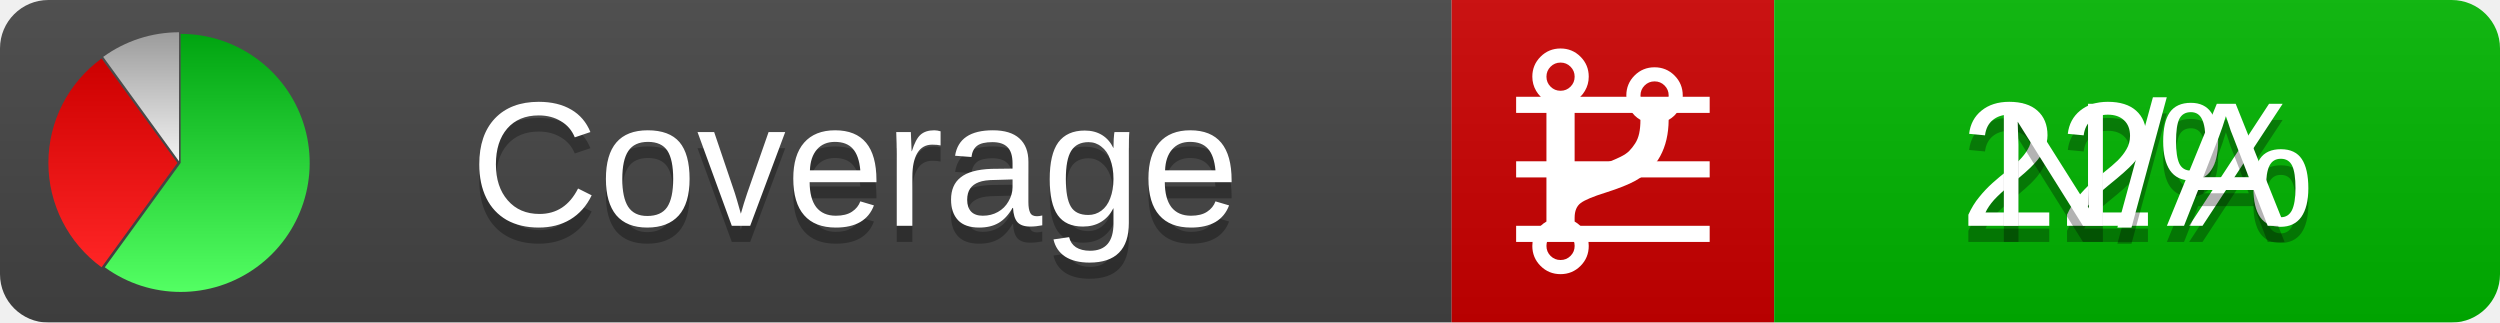
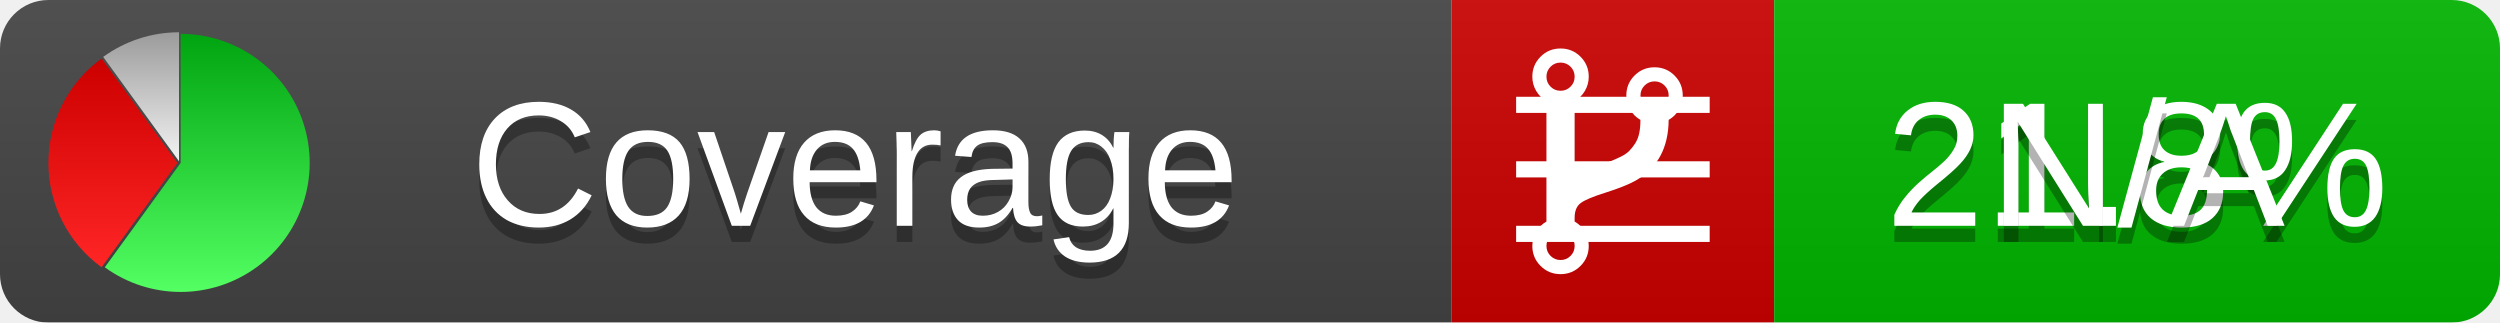
<svg xmlns="http://www.w3.org/2000/svg" xmlns:xlink="http://www.w3.org/1999/xlink" width="155" height="20">
  <style type="text/css">
          
            @keyframes fadeout {
              0 % { visibility: visible; opacity: 1; }
              40% { visibility: visible; opacity: 1; }
              50% { visibility: hidden; opacity: 0; }
              90% { visibility: hidden; opacity: 0; }
              100% { visibility: visible; opacity: 1; }
            }
            @keyframes fadein {
              0% { visibility: hidden; opacity: 0; }
              40% { visibility: hidden; opacity: 0; }
              50% { visibility: visible; opacity: 1; }
              90% { visibility: visible; opacity: 1; }
              100% { visibility: hidden; opacity: 0; }
            }
            .linecoverage {
                animation-duration: 10s;
                animation-name: fadeout;
                animation-iteration-count: infinite;
            }
            .branchcoverage {
                animation-duration: 10s;
                animation-name: fadein;
                animation-iteration-count: infinite;
            }
          
    </style>
  <defs>
    <linearGradient id="gradient" x2="0" y2="100%">
      <stop offset="0" stop-color="#bbb" stop-opacity=".1" />
      <stop offset="1" stop-opacity=".1" />
    </linearGradient>
    <linearGradient id="green" x2="0" y2="100%">
      <stop offset="0" stop-color="#00A410" />
      <stop offset="1" stop-color="#53FF63" />
    </linearGradient>
    <linearGradient id="red" x2="0" y2="100%">
      <stop offset="0" stop-color="#C00" />
      <stop offset="1" stop-color="#FF2525" />
    </linearGradient>
    <linearGradient id="gray" x2="0" y2="100%">
      <stop offset="0" stop-color="#9B9B9B" />
      <stop offset="1" stop-color="#F3F3F3" />
    </linearGradient>
    <mask id="mask">
      <rect width="155" height="20" rx="3" fill="#fff" />
    </mask>
    <g id="icon">
      <path style="fill:url(#green);" d="M205,202.5 l0,-200 a200,200 0 1,1 -117.558,361.803 z" />
      <path style="fill:url(#red);" d="M200,202.5 l-117.558,161.803 a200,200 0 0,1 0,-323.607 z" />
      <path style="fill:url(#gray);" d="M202.5,200 l-117.558,-161.803 a200,200 0 0,1 117.558,-38.196 z" />
    </g>
  </defs>
  <g mask="url(#mask)">
    <rect x="0" y="0" width="90" height="20" fill="#444" />
    <rect x="90" y="0" width="20" height="20" fill="#c00" />
    <rect x="110" y="0" width="45" height="20" fill="#00B600" />
    <rect x="0" y="0" width="155" height="20" fill="url(#gradient)" />
  </g>
  <g>
    <path class="linecoverage" stroke="#fff" d="M94 6.5 h12 M94 10.5 h12 M94 14.5 h12" />
    <path class="branchcoverage" fill="#fff" d="m 97.628,15.247 q 0,-0.364 -0.255,-0.619 -0.255,-0.255 -0.619,-0.255 -0.364,0 -0.619,0.255 -0.255,0.255 -0.255,0.619 0,0.364 0.255,0.619 0.255,0.255 0.619,0.255 0.364,0 0.619,-0.255 0.255,-0.255 0.255,-0.619 z m 0,-10.493 q 0,-0.364 -0.255,-0.619 -0.255,-0.255 -0.619,-0.255 -0.364,0 -0.619,0.255 -0.255,0.255 -0.255,0.619 0,0.364 0.255,0.619 0.255,0.255 0.619,0.255 0.364,0 0.619,-0.255 0.255,-0.255 0.255,-0.619 z m 5.83,1.166 q 0,-0.364 -0.255,-0.619 -0.255,-0.255 -0.619,-0.255 -0.364,0 -0.619,0.255 -0.255,0.255 -0.255,0.619 0,0.364 0.255,0.619 0.255,0.255 0.619,0.255 0.364,0 0.619,-0.255 0.255,-0.255 0.255,-0.619 z m 0.874,0 q 0,0.474 -0.237,0.879 -0.237,0.405 -0.638,0.633 -0.018,2.614 -2.059,3.771 -0.619,0.346 -1.849,0.738 -1.166,0.364 -1.544,0.647 -0.378,0.282 -0.378,0.911 l 0,0.237 q 0.401,0.228 0.638,0.633 0.237,0.405 0.237,0.879 0,0.729 -0.51,1.239 -0.51,0.51 -1.239,0.51 -0.729,0 -1.239,-0.51 -0.51,-0.51 -0.51,-1.239 0,-0.474 0.237,-0.879 0.237,-0.405 0.638,-0.633 l 0,-7.469 q -0.401,-0.228 -0.638,-0.633 -0.237,-0.405 -0.237,-0.879 0,-0.729 0.51,-1.239 0.51,-0.51 1.239,-0.51 0.729,0 1.239,0.51 0.51,0.51 0.51,1.239 0,0.474 -0.237,0.879 -0.237,0.405 -0.638,0.633 l 0,4.527 q 0.492,-0.237 1.403,-0.519 0.501,-0.155 0.797,-0.269 0.296,-0.114 0.642,-0.282 0.346,-0.169 0.537,-0.36 0.191,-0.191 0.369,-0.465 0.178,-0.273 0.255,-0.633 0.077,-0.36 0.077,-0.833 -0.401,-0.228 -0.638,-0.633 -0.237,-0.405 -0.237,-0.879 0,-0.729 0.51,-1.239 0.51,-0.51 1.239,-0.51 0.729,0 1.239,0.51 0.51,0.51 0.51,1.239 z" />
  </g>
  <g fill="#fff" text-anchor="middle" font-family="Verdana,Arial,Geneva,sans-serif" font-size="11">
    <a xlink:href="https://github.com/danielpalme/ReportGenerator" target="_top">
      <use xlink:href="#icon" transform="translate(3,2) scale(.04)" />
    </a>
    <text x="53" y="15" fill="#010101" fill-opacity=".3">Coverage</text>
    <text x="53" y="14" fill="#fff">Coverage</text>
-     <text class="linecoverage" x="132.5" y="15" fill="#010101" fill-opacity=".3">22%</text>
-     <text class="linecoverage" x="132.5" y="14">22%</text>
+     <text class="linecoverage" x="132.5" y="15" fill="#010101" fill-opacity=".3">21.8%</text>
+     <text class="linecoverage" x="132.5" y="14">21.8%</text>
    <text class="branchcoverage" x="132.5" y="15" fill="#010101" fill-opacity=".3">N/A</text>
    <text class="branchcoverage" x="132.5" y="14">N/A</text>
  </g>
  <g>
    <rect class="linecoverage" x="90" y="0" width="65" height="20" fill-opacity="0" />
    <rect class="branchcoverage" x="90" y="0" width="65" height="20" fill-opacity="0" />
  </g>
</svg>
